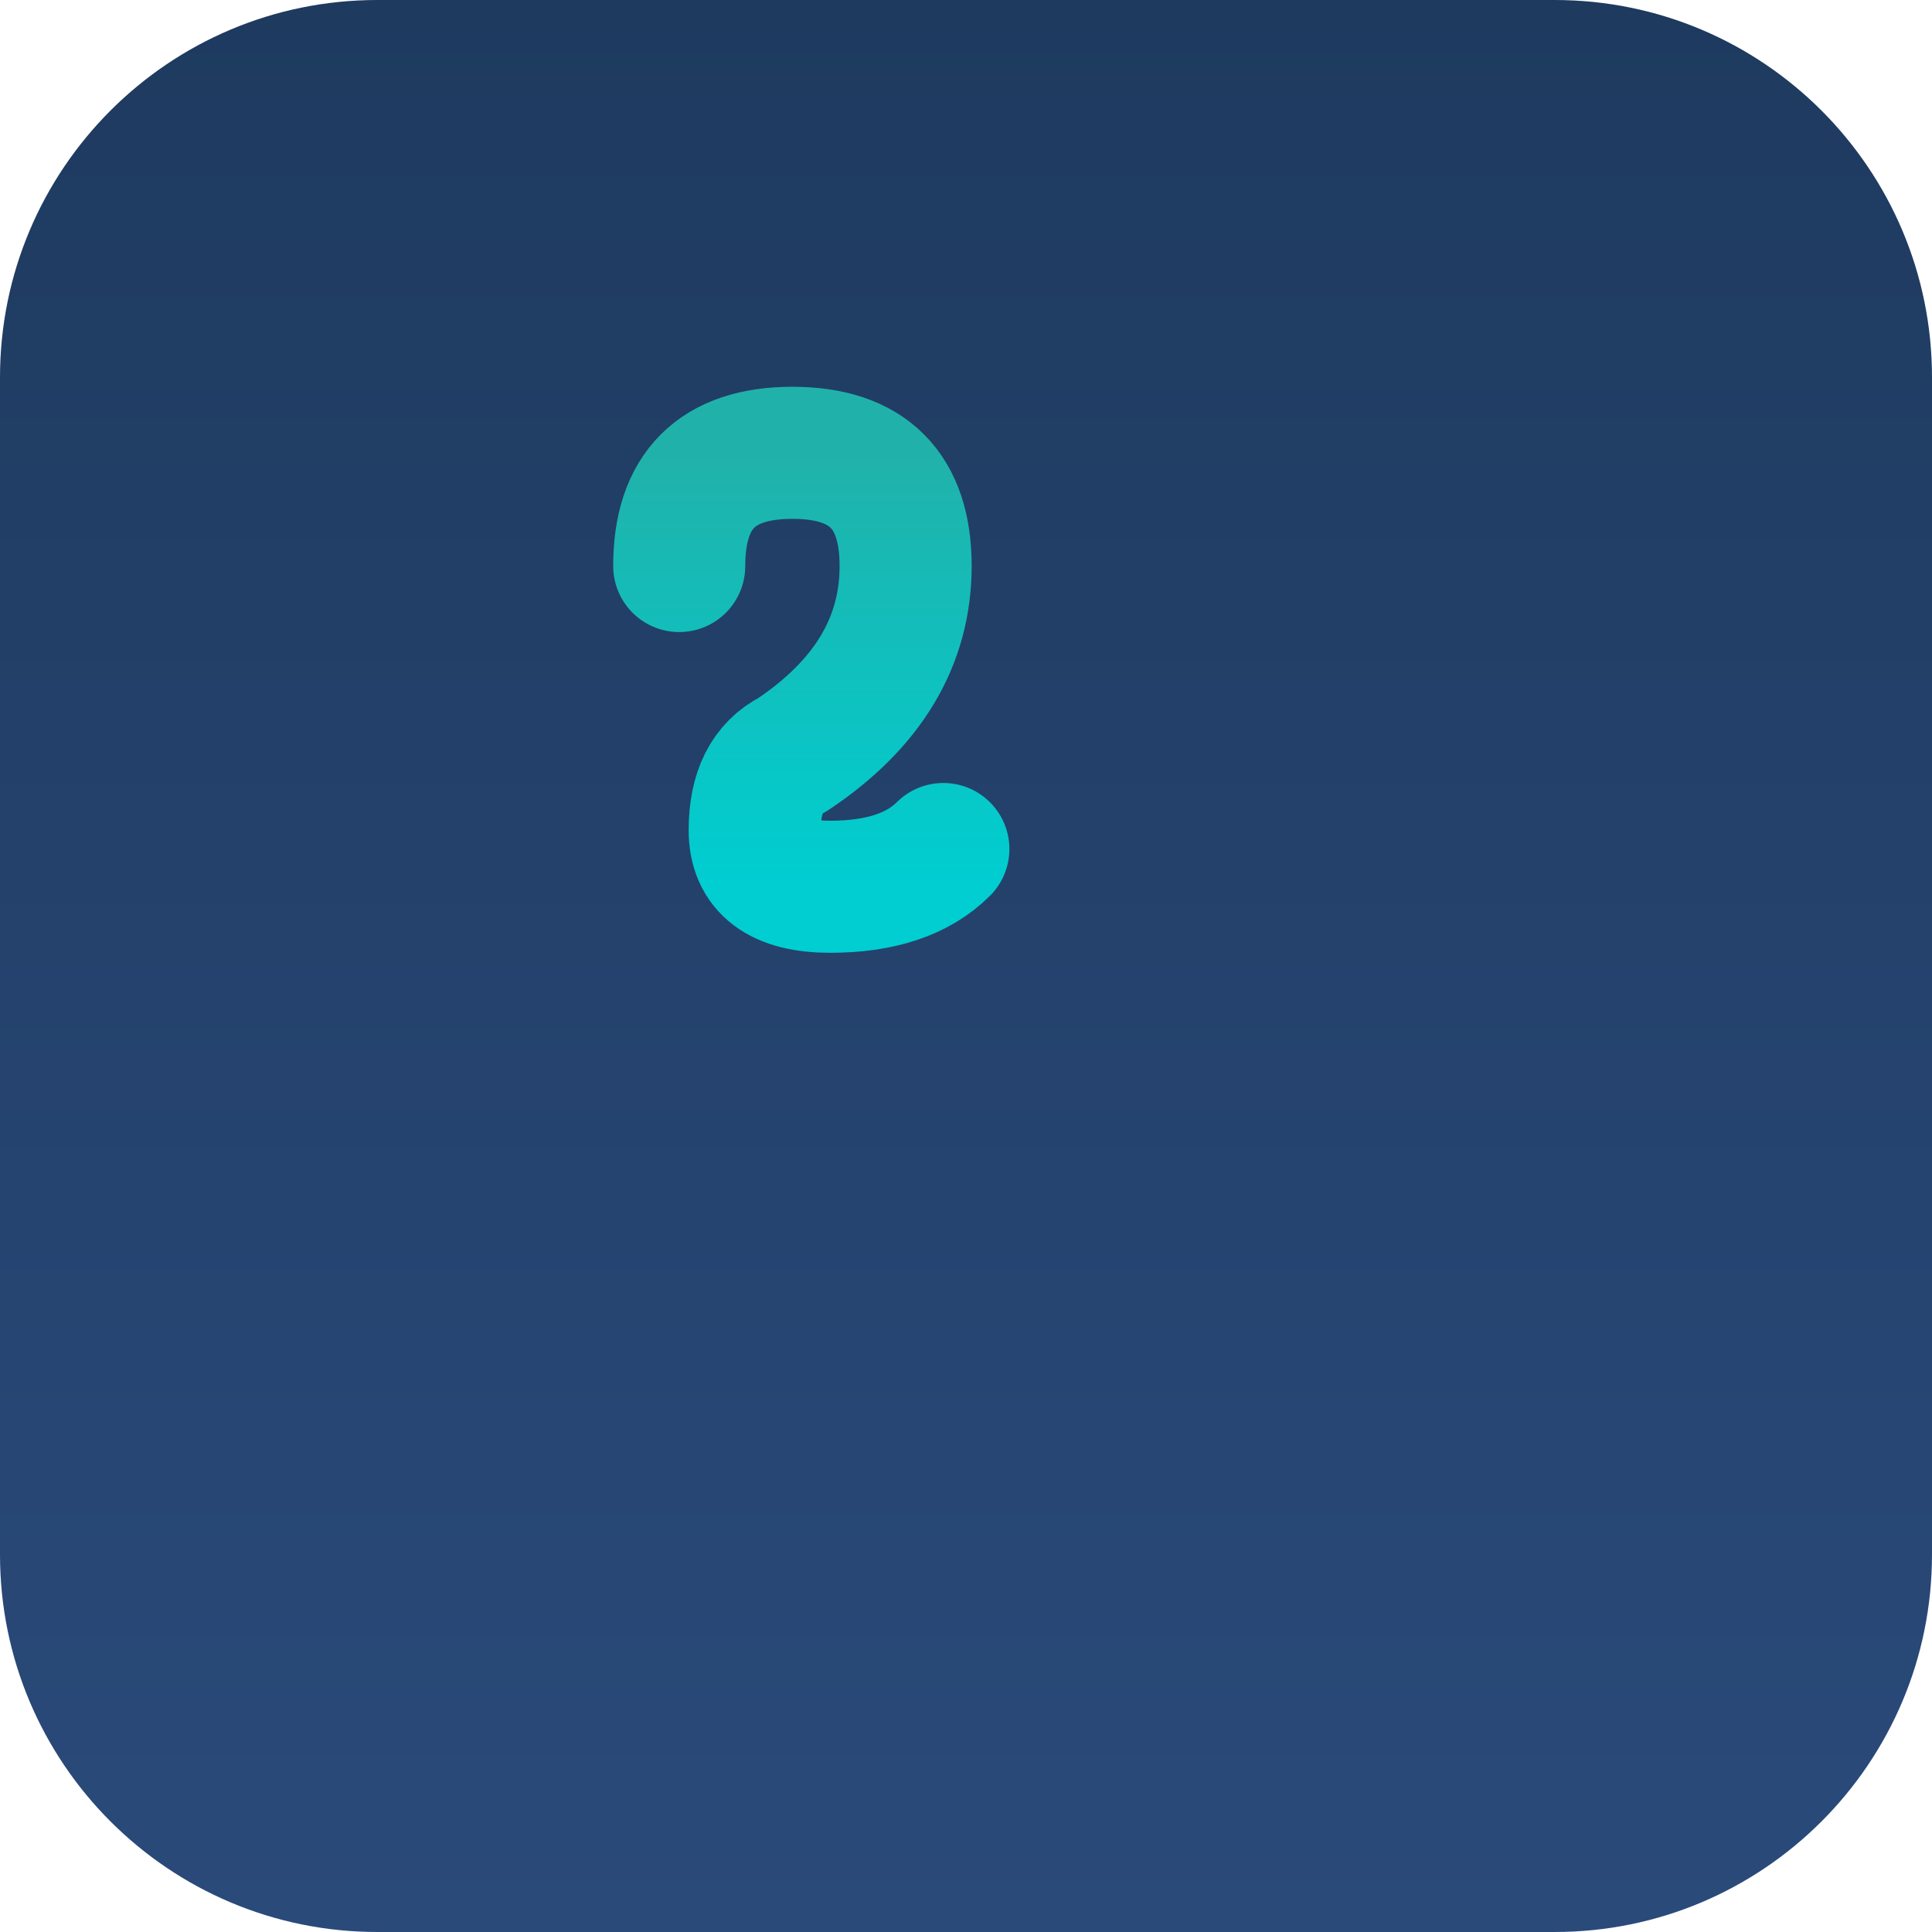
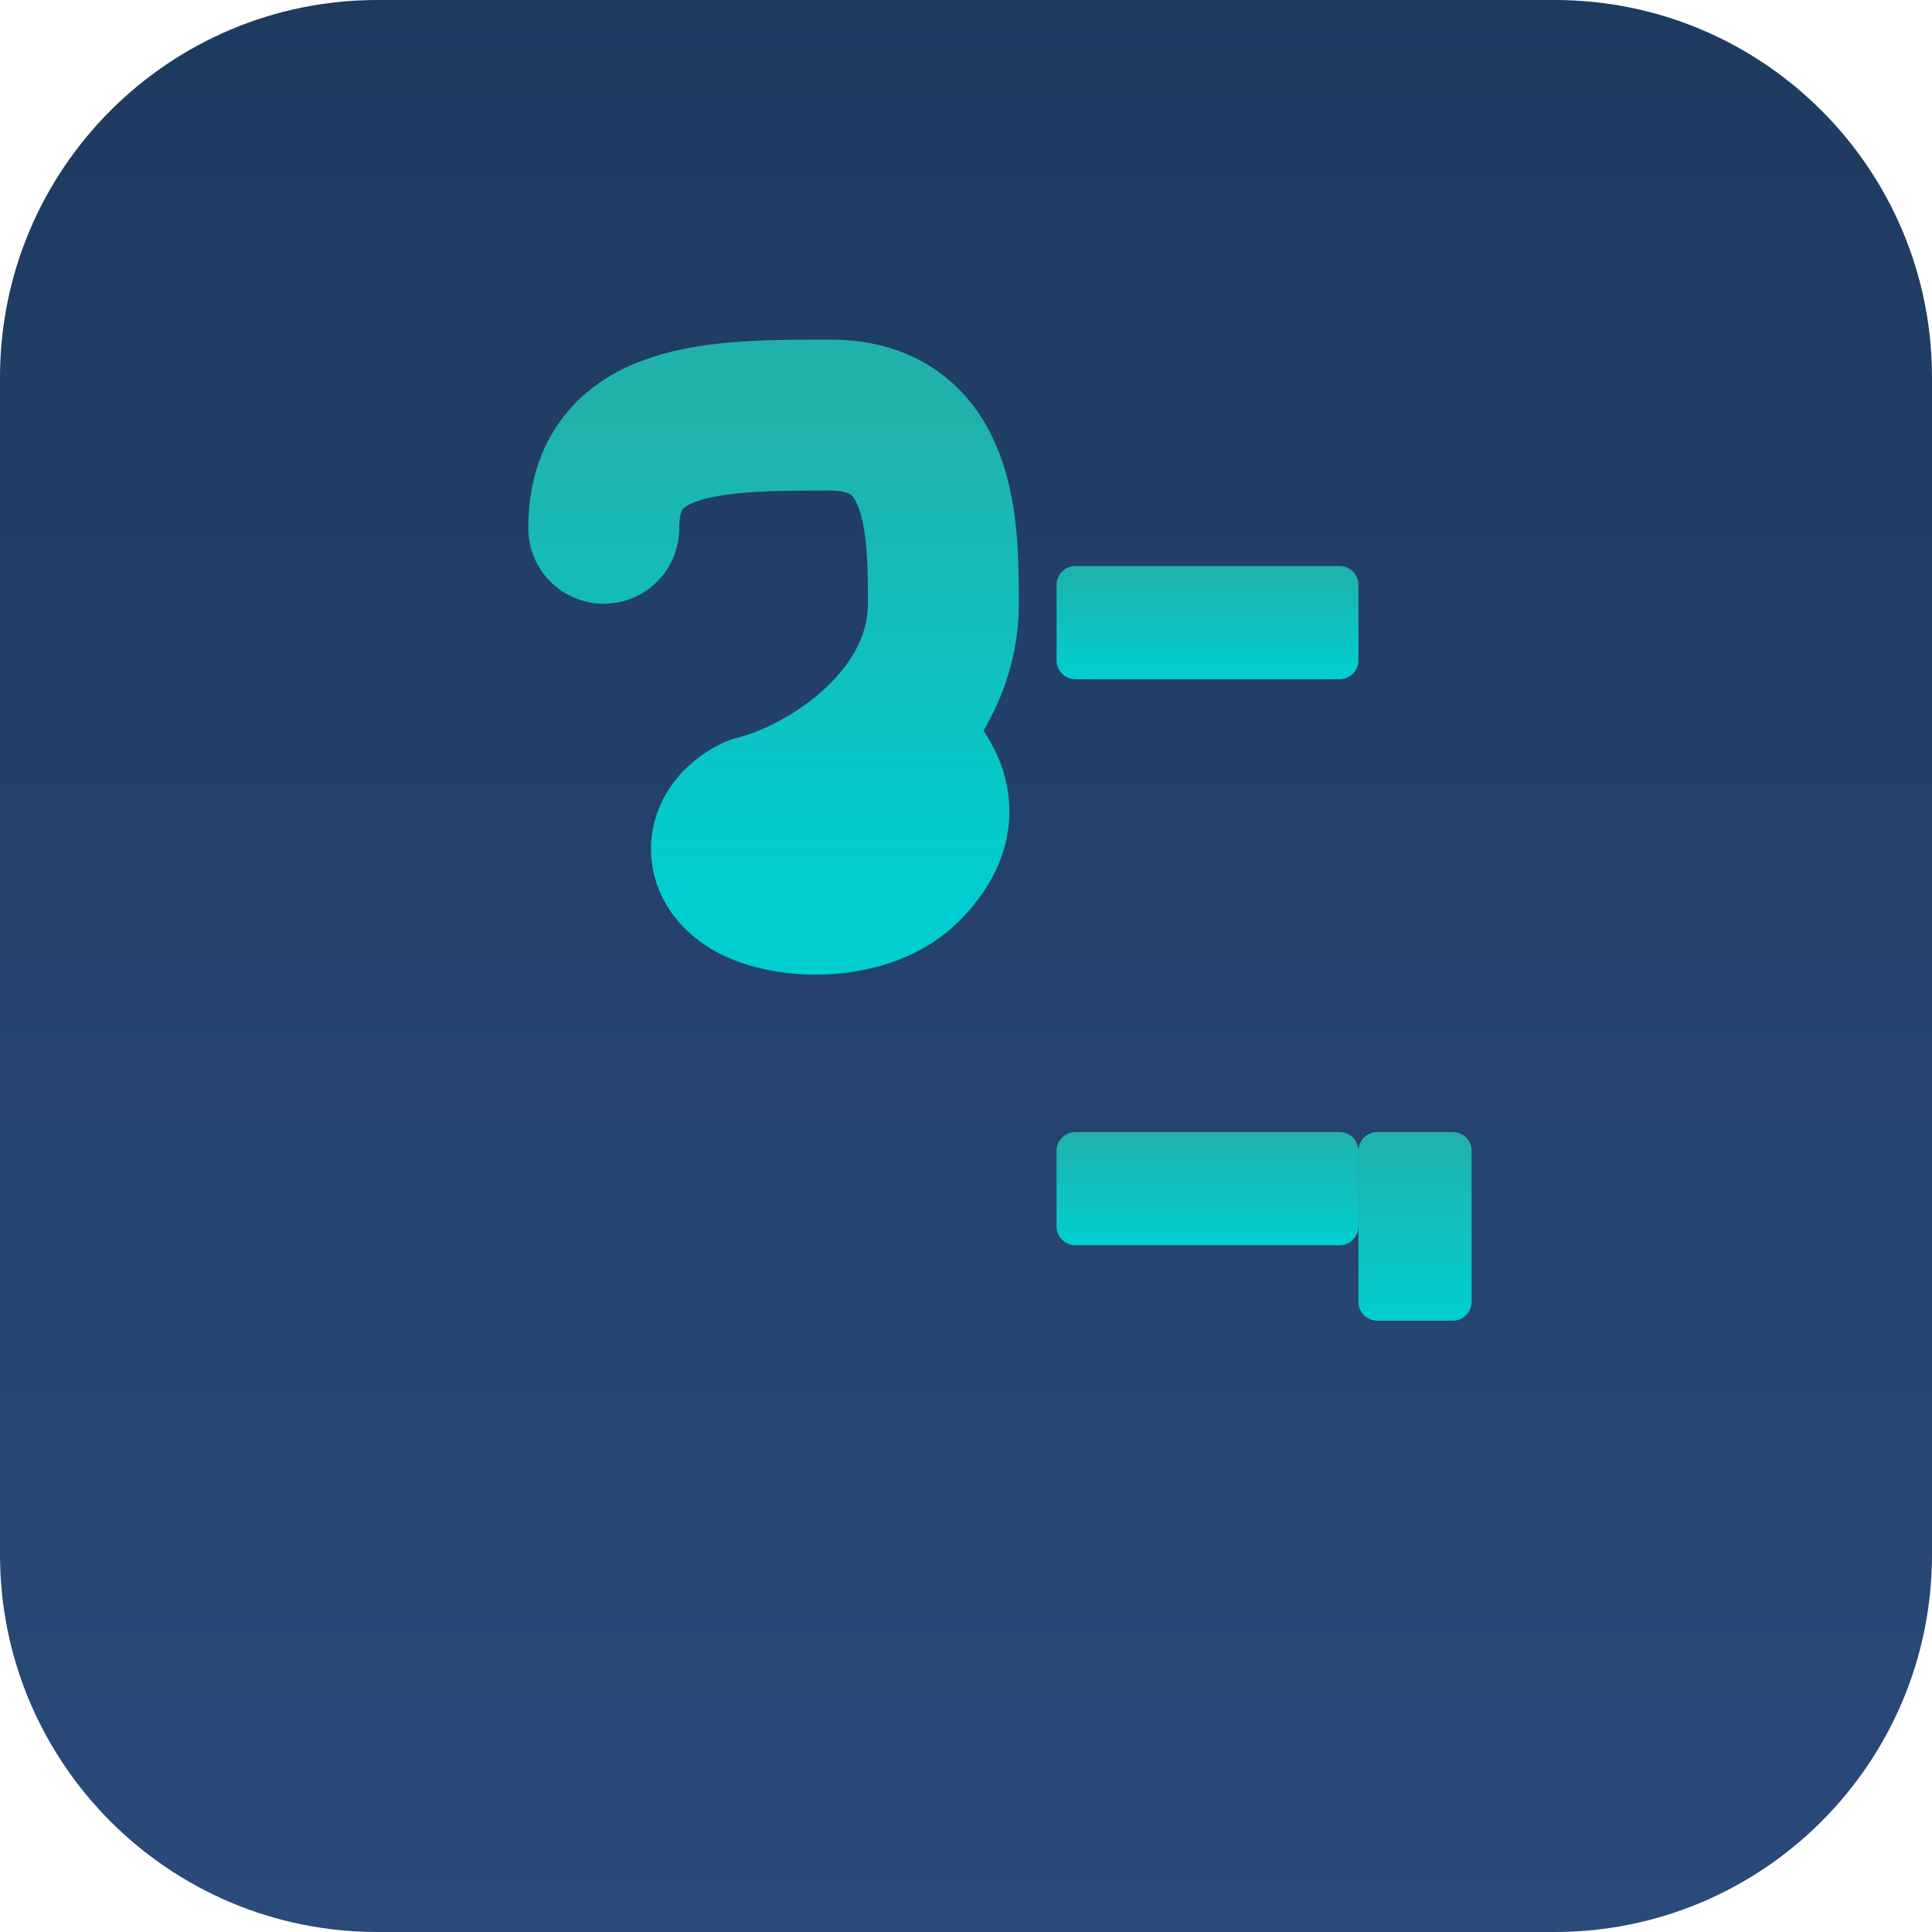
<svg xmlns="http://www.w3.org/2000/svg" viewBox="0 0 512 512" width="512" height="512">
  <defs>
    <linearGradient id="bgGradient" x1="0%" y1="0%" x2="0%" y2="100%">
      <stop offset="0%" style="stop-color:#1e3a5f;stop-opacity:1" />
      <stop offset="100%" style="stop-color:#2a4a7a;stop-opacity:1" />
    </linearGradient>
    <linearGradient id="slGradient" x1="0%" y1="0%" x2="0%" y2="100%">
      <stop offset="0%" style="stop-color:#20b2aa;stop-opacity:1" />
      <stop offset="100%" style="stop-color:#00ced1;stop-opacity:1" />
    </linearGradient>
  </defs>
  <rect x="0" y="0" width="512" height="512" rx="100" ry="100" fill="url(#bgGradient)" />
-   <path d="M 180 150 Q 180 120, 210 120 Q 240 120, 240 150 Q 240 180, 210 200 Q 200 205, 200 220 Q 200 235, 220 235 Q 240 235, 250 225" stroke="url(#slGradient)" stroke-width="35" fill="none" stroke-linecap="round" stroke-linejoin="round" />
-   <line x1="280" y1="150" x2="280" y2="300" stroke="url(#slGradient)" stroke-width="30" stroke-linecap="round" />
-   <line x1="280" y1="300" x2="360" y2="300" stroke="url(#slGradient)" stroke-width="30" stroke-linecap="round" />
-   <line x1="360" y1="300" x2="360" y2="350" stroke="url(#slGradient)" stroke-width="30" stroke-linecap="round" />
+   <path d="M 160 140             C 160 110, 190 110, 220 110            C 250 110, 250 140, 250 160            C 250 190, 220 210, 200 215            C 190 220, 190 230, 200 235            C 210 240, 230 240, 240 230            C 250 220, 250 210, 240 200" stroke="url(#slGradient)" stroke-width="40" fill="none" stroke-linecap="round" stroke-linejoin="round" />
+   <rect x="280" y="150" width="80" height="30" rx="5" fill="url(#slGradient)" />
+   <rect x="280" y="300" width="80" height="30" rx="5" fill="url(#slGradient)" />
+   <rect x="360" y="300" width="30" height="50" rx="5" fill="url(#slGradient)" />
</svg>
